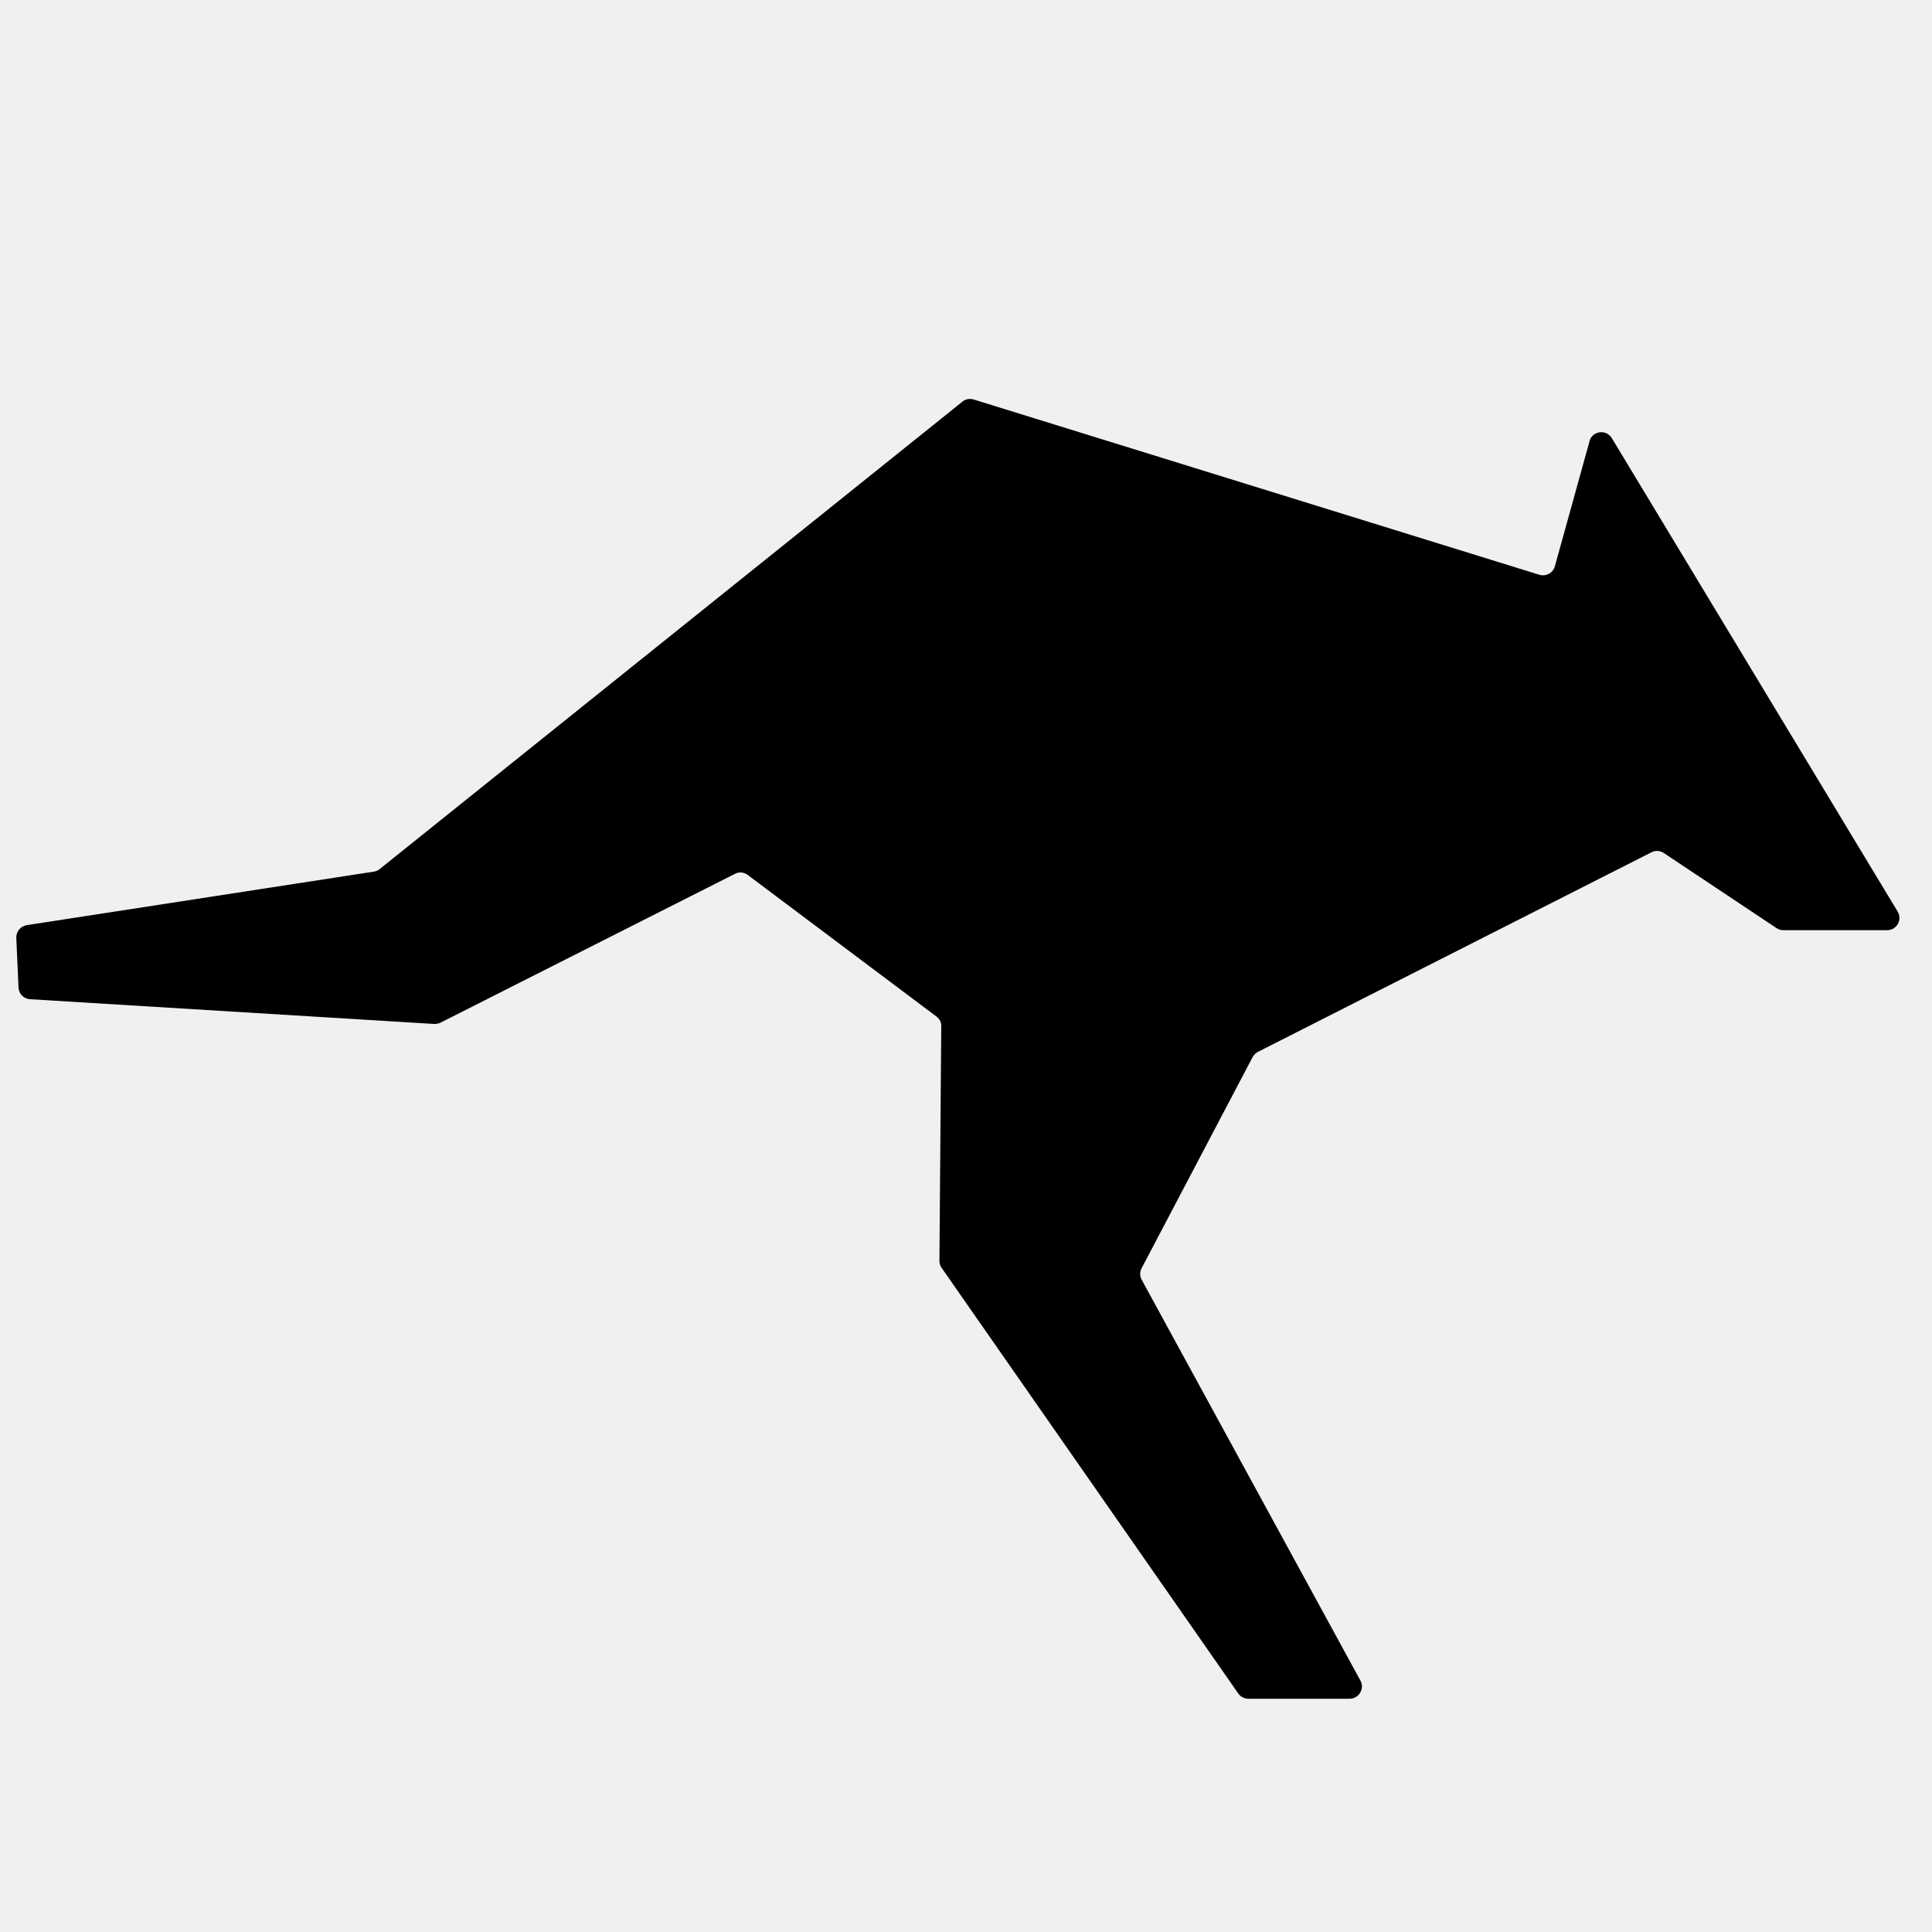
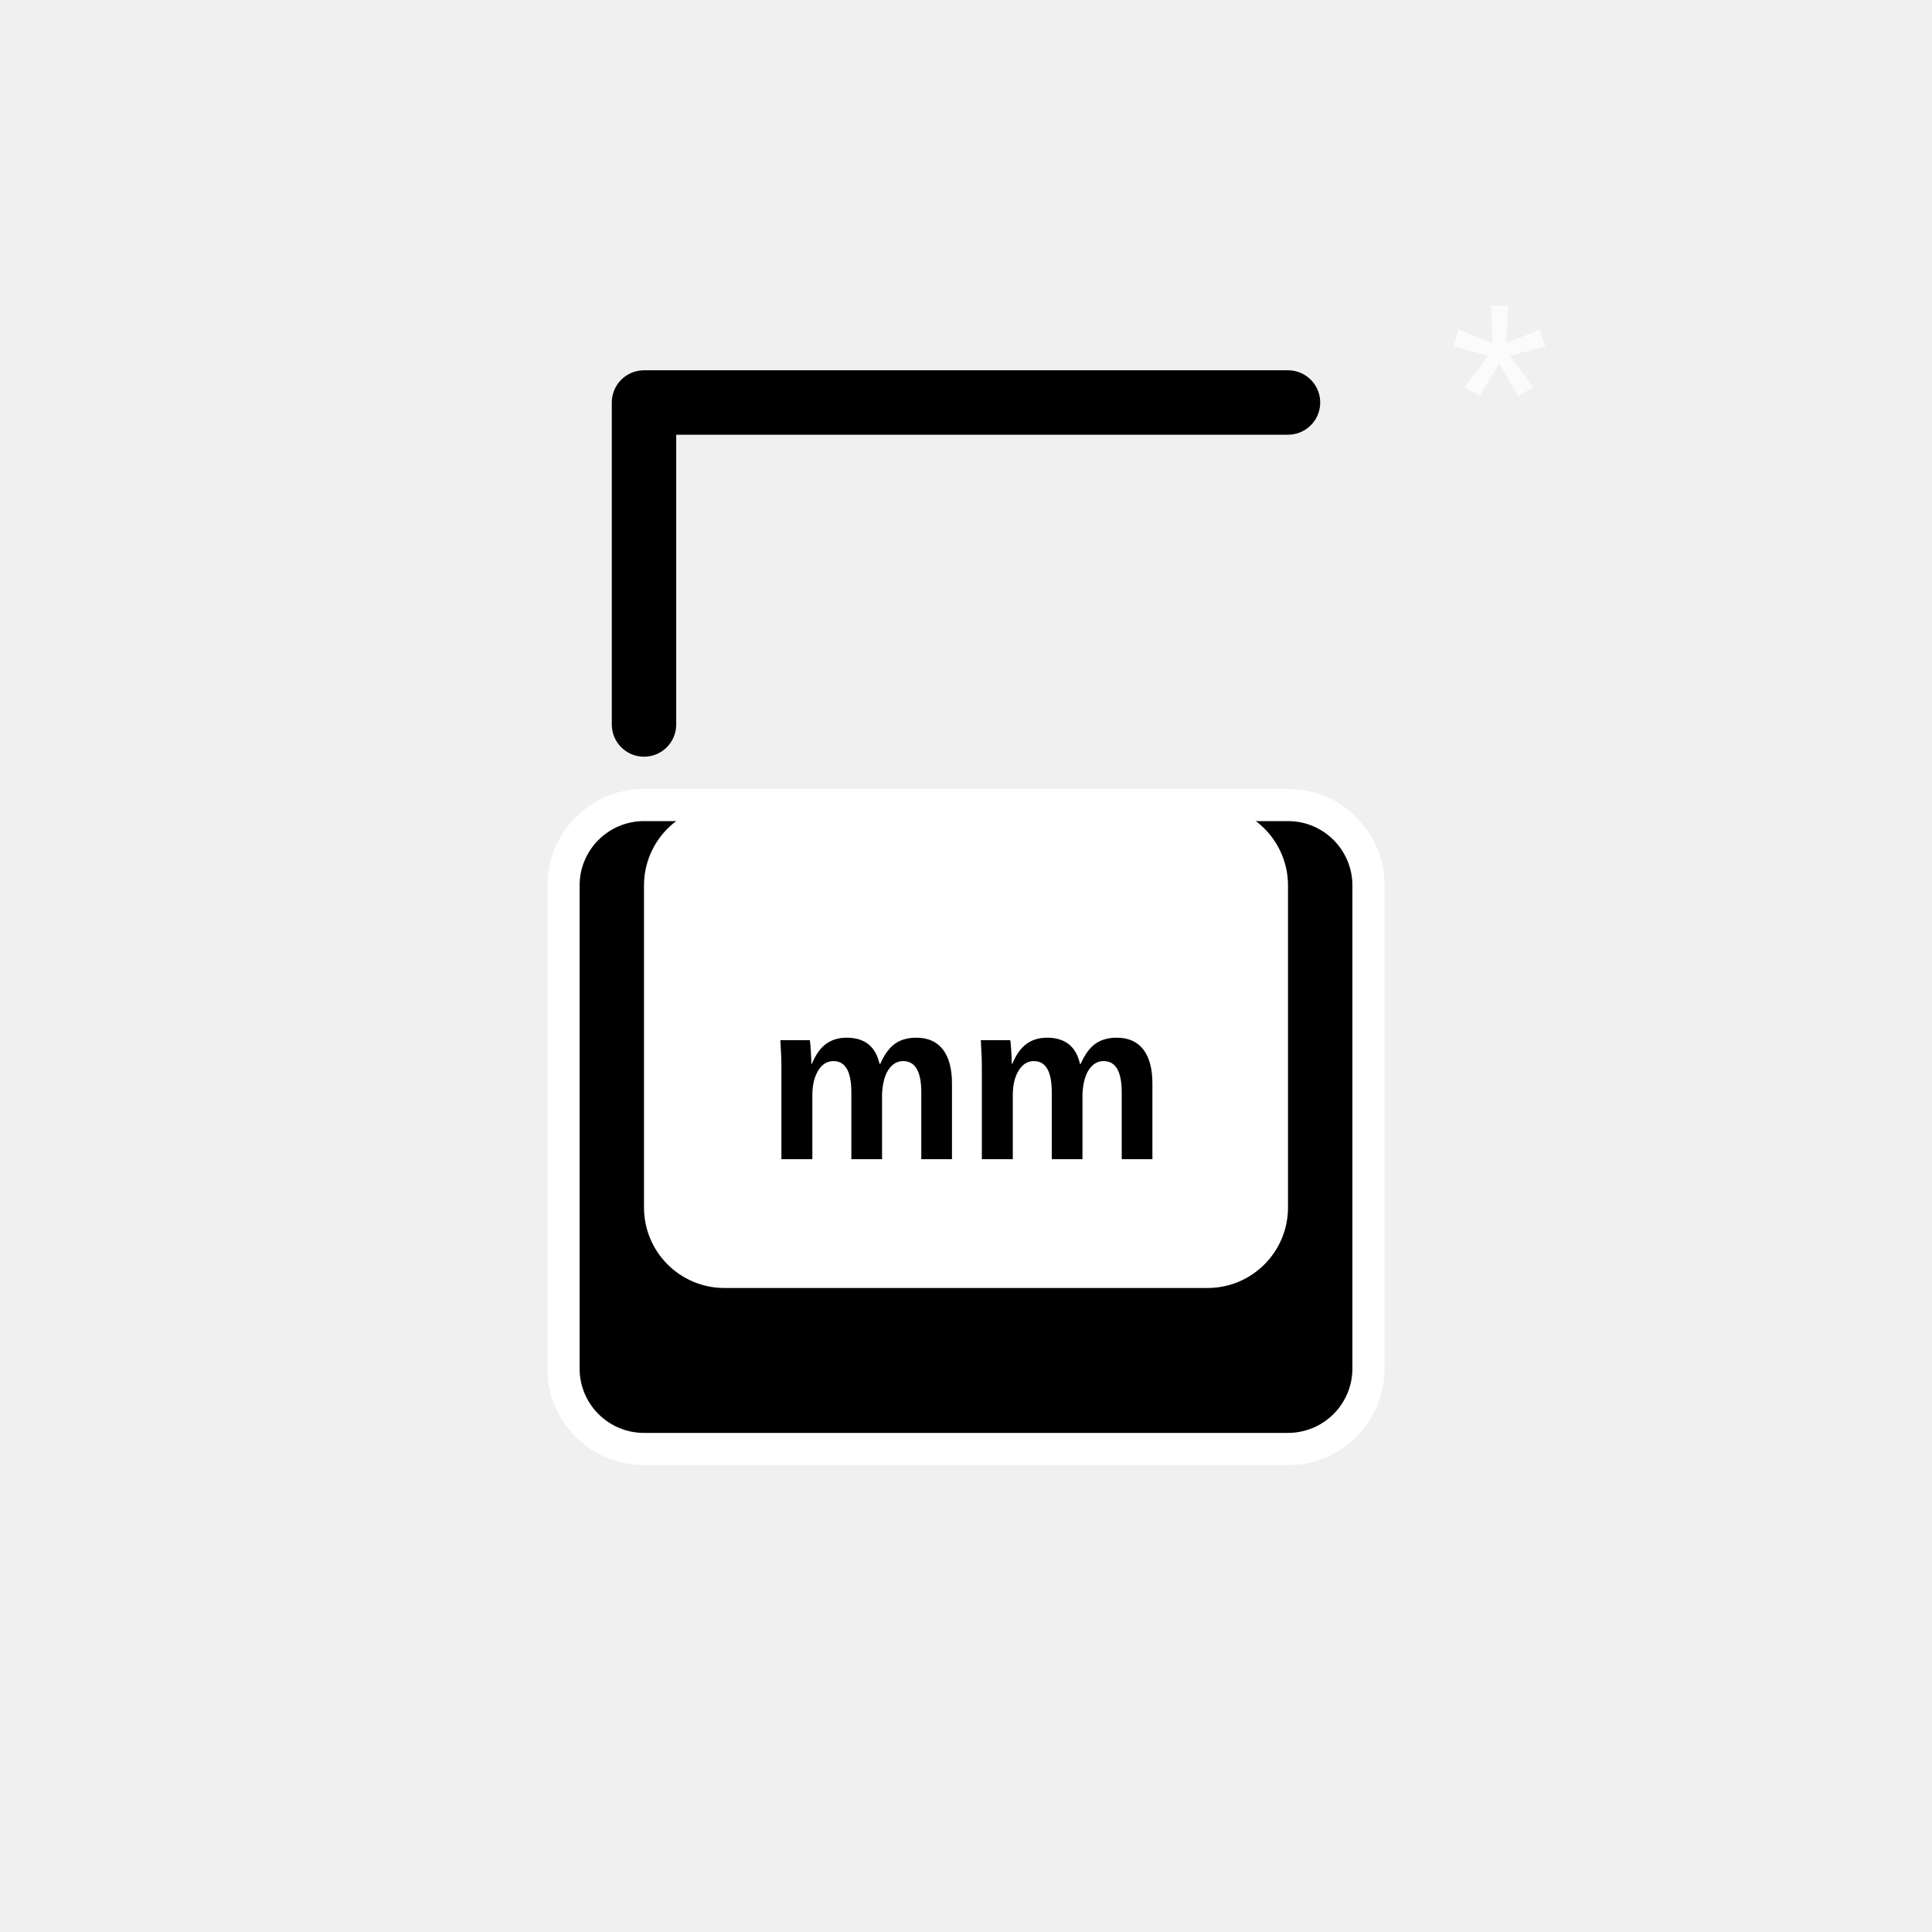
- <svg xmlns="http://www.w3.org/2000/svg" id="Layer_1" data-name="Layer 1" version="1.1" viewBox="0 0 96 96">
-   <defs>
-     <style>
-       .cls-1 {
-         fill: #000;
-         stroke-width: 0px;
-       }
-     </style>
-   </defs>
-   <path class="cls-1" d="M78.99,21.9l-1.73,6.24c-.09.33-.44.52-.77.42l-28.11-8.71c-.19-.06-.41-.02-.56.11l-28.95,23.22c-.08.07-.18.11-.29.13l-17.25,2.66c-.31.05-.53.32-.52.63l.11,2.47c.01.31.26.56.57.58l20.08,1.23c.11,0,.22-.02.31-.06l14.64-7.4c.21-.11.46-.08.64.06l9.37,7.03c.16.12.25.3.24.49l-.09,11.65c0,.13.04.25.11.35l14.74,21.15c.11.16.3.26.5.26h5.03c.46,0,.76-.5.54-.9l-10.87-19.92c-.1-.18-.1-.4,0-.58l5.51-10.48c.06-.11.15-.2.26-.26l19.56-9.92c.2-.1.43-.09.62.04l5.6,3.73c.1.07.22.1.34.1h5.15c.48,0,.77-.52.52-.93l-14.2-23.52c-.28-.46-.97-.36-1.11.15Z" />
+ <svg xmlns="http://www.w3.org/2000/svg" width="120" height="120" viewBox="0 0 120 120">
+   <rect width="120" height="120" fill="transparent" />
+   <rect x="35" y="50" width="50" height="40" rx="5" fill="black" stroke="white" stroke-width="2" />
+   <rect x="40" y="50" width="40" height="30" rx="5" fill="white" />
+   <text x="60" y="72" font-family="Arial, sans-serif" font-size="14" font-weight="bold" fill="black" text-anchor="middle">mm</text>
+   <text x="60" y="100" font-family="Arial, sans-serif" font-size="20" fill="white" text-anchor="middle" />
+   <text x="30" y="30" font-family="Arial, sans-serif" font-size="16" fill="white" opacity="0.7" />
+   <text x="90" y="30" font-family="Arial, sans-serif" font-size="16" fill="white" opacity="0.7">*</text>
+   <path d="M40 45 L40 25 L80 25" stroke="black" stroke-width="4" fill="none" stroke-linecap="round" stroke-linejoin="round" />
</svg>
